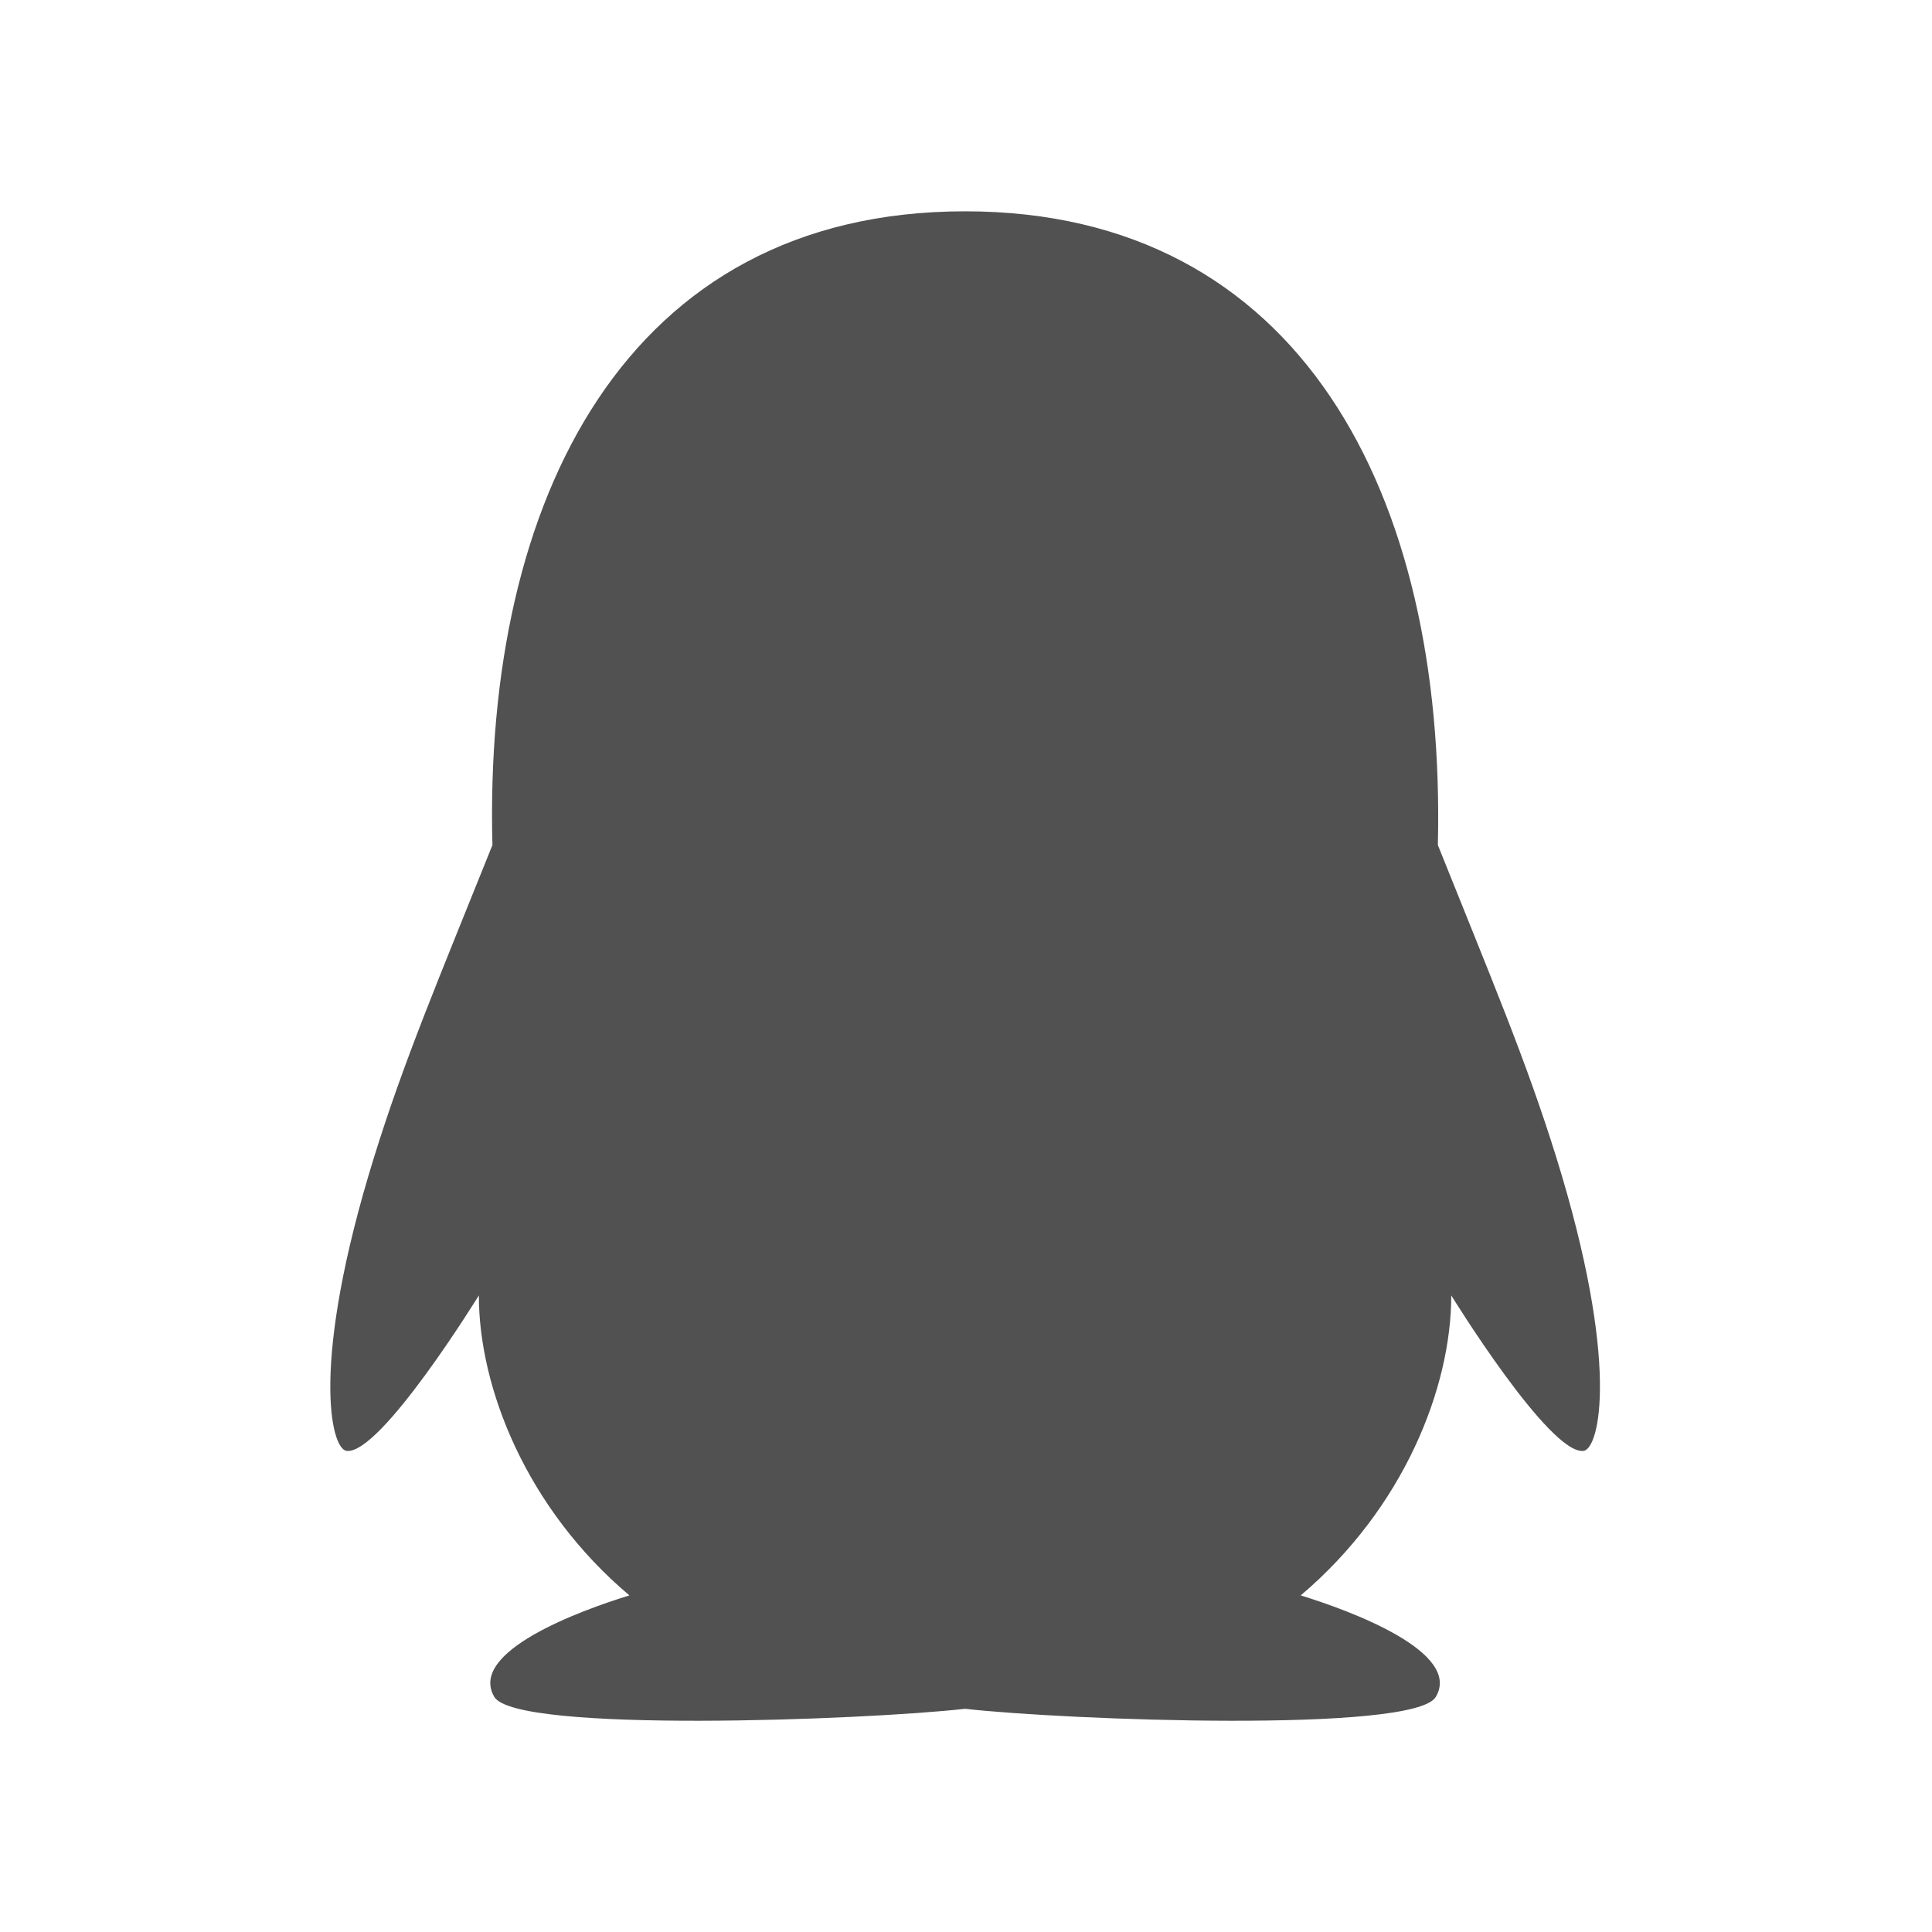
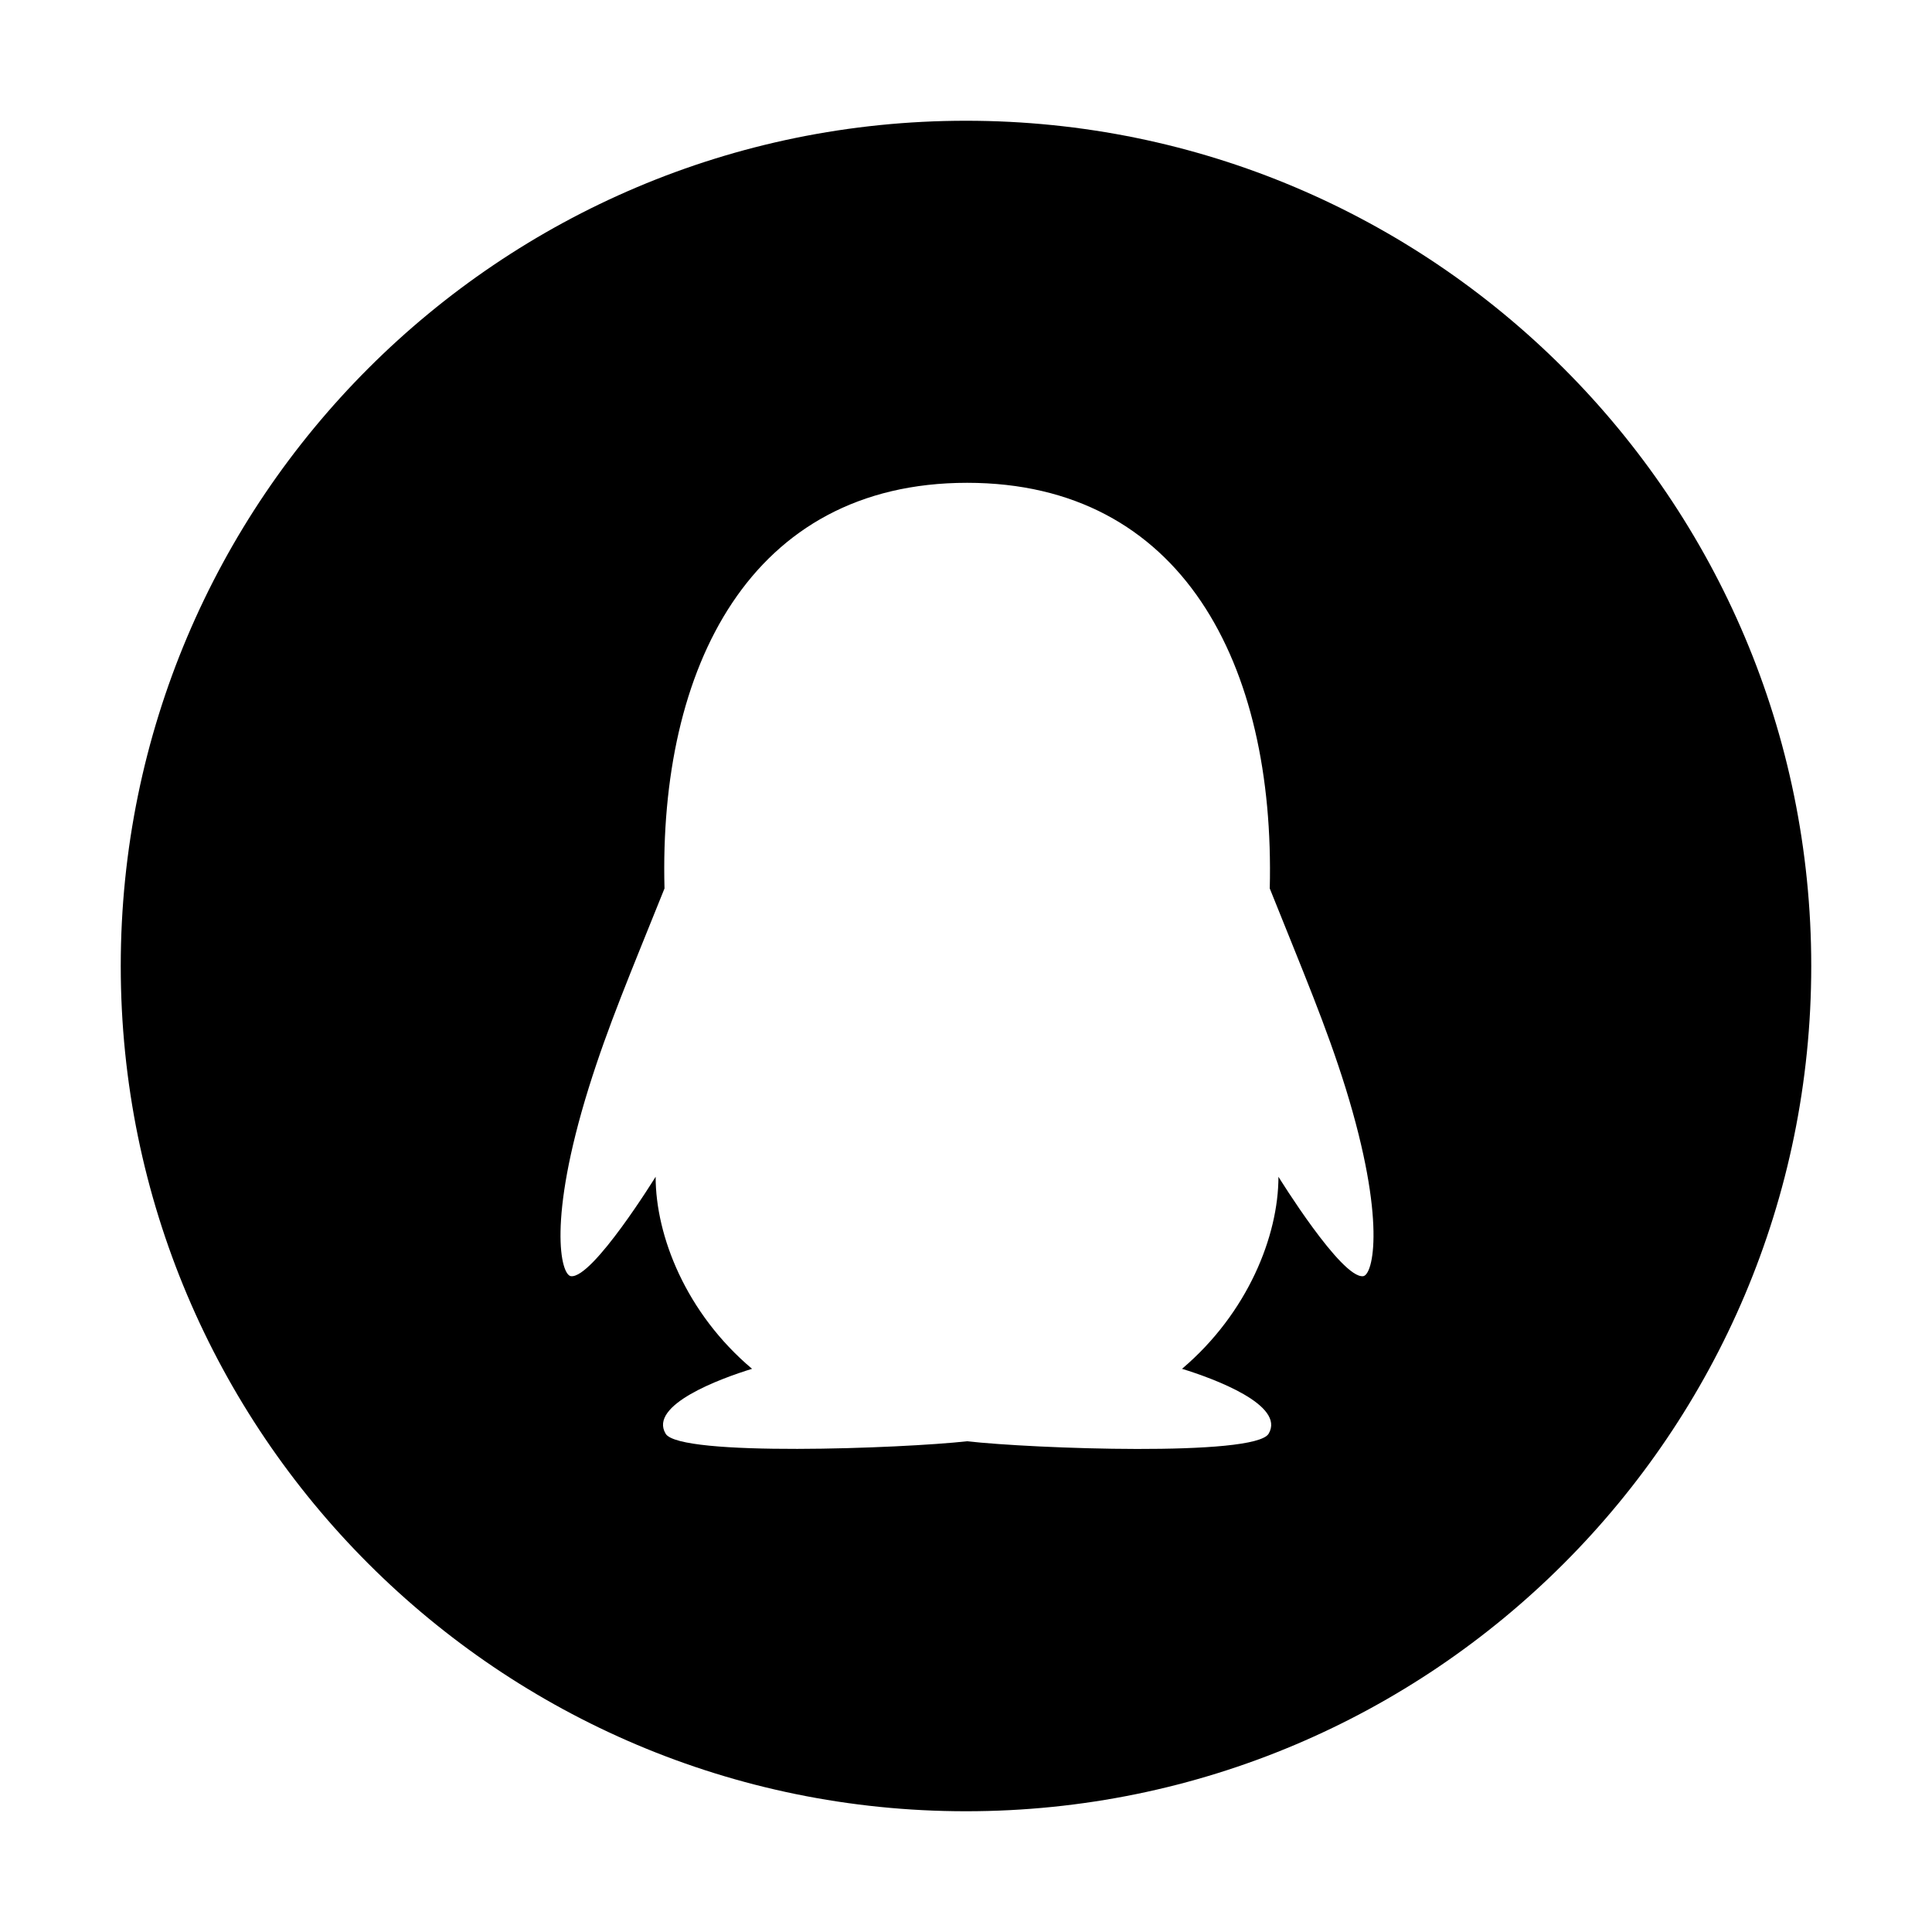
- <svg xmlns="http://www.w3.org/2000/svg" t="1673696183720" class="icon" viewBox="0 0 1024 1024" version="1.1" p-id="8895" width="200" height="200">
-   <path d="M824.8 613.2c-16-51.4-34.4-94.6-62.7-165.3C766.5 262.2 689.3 112 511.5 112 331.7 112 256.2 265.2 261 447.9c-28.4 70.8-46.7 113.7-62.7 165.3-34 109.5-23 154.8-14.6 155.8 18 2.2 70.1-82.4 70.1-82.4 0 49 25.2 112.9 79.8 159-26.4 8.1-85.7 29.9-71.6 53.8 11.4 19.3 196.2 12.3 249.5 6.3 53.3 6 238.1 13 249.5-6.3 14.1-23.8-45.3-45.7-71.6-53.8 54.6-46.2 79.8-110.1 79.8-159 0 0 52.1 84.6 70.1 82.4 8.5-1.1 19.5-46.4-14.5-155.8z" p-id="8896" fill="#515151" />
+ <svg xmlns="http://www.w3.org/2000/svg" t="1673696278092" class="icon" viewBox="0 0 1024 1024" version="1.1" p-id="9297" width="200" height="200">
+   <path d="M512 64C264.6 64 64 264.6 64 512s200.6 448 448 448 448-200.6 448-448S759.4 64 512 64z m210.5 612.4c-11.5 1.4-44.9-52.7-44.9-52.7 0 31.3-16.2 72.2-51.1 101.8 16.9 5.2 54.9 19.2 45.9 34.4-7.3 12.3-125.6 7.9-159.8 4-34.2 3.8-152.5 8.3-159.8-4-9.1-15.2 28.9-29.2 45.8-34.4-35-29.5-51.1-70.4-51.1-101.8 0 0-33.4 54.1-44.9 52.7-5.4-0.7-12.4-29.6 9.4-99.7 10.3-33 22-60.5 40.2-105.8-3.1-116.9 45.3-215 160.4-215 113.9 0 163.3 96.1 160.4 215 18.1 45.2 29.9 72.8 40.2 105.8 21.7 70.1 14.6 99.1 9.3 99.7z" p-id="9298" />
</svg>
